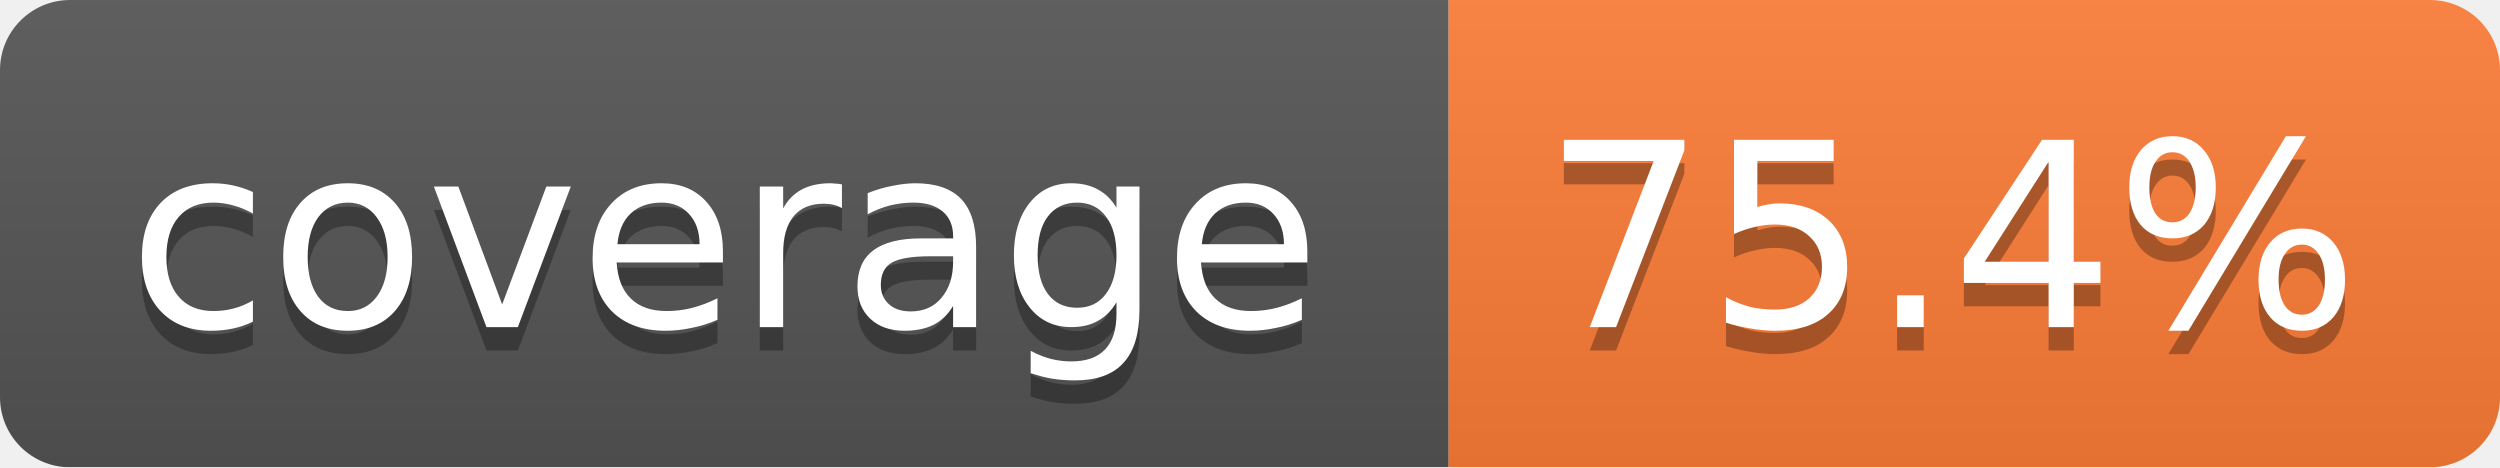
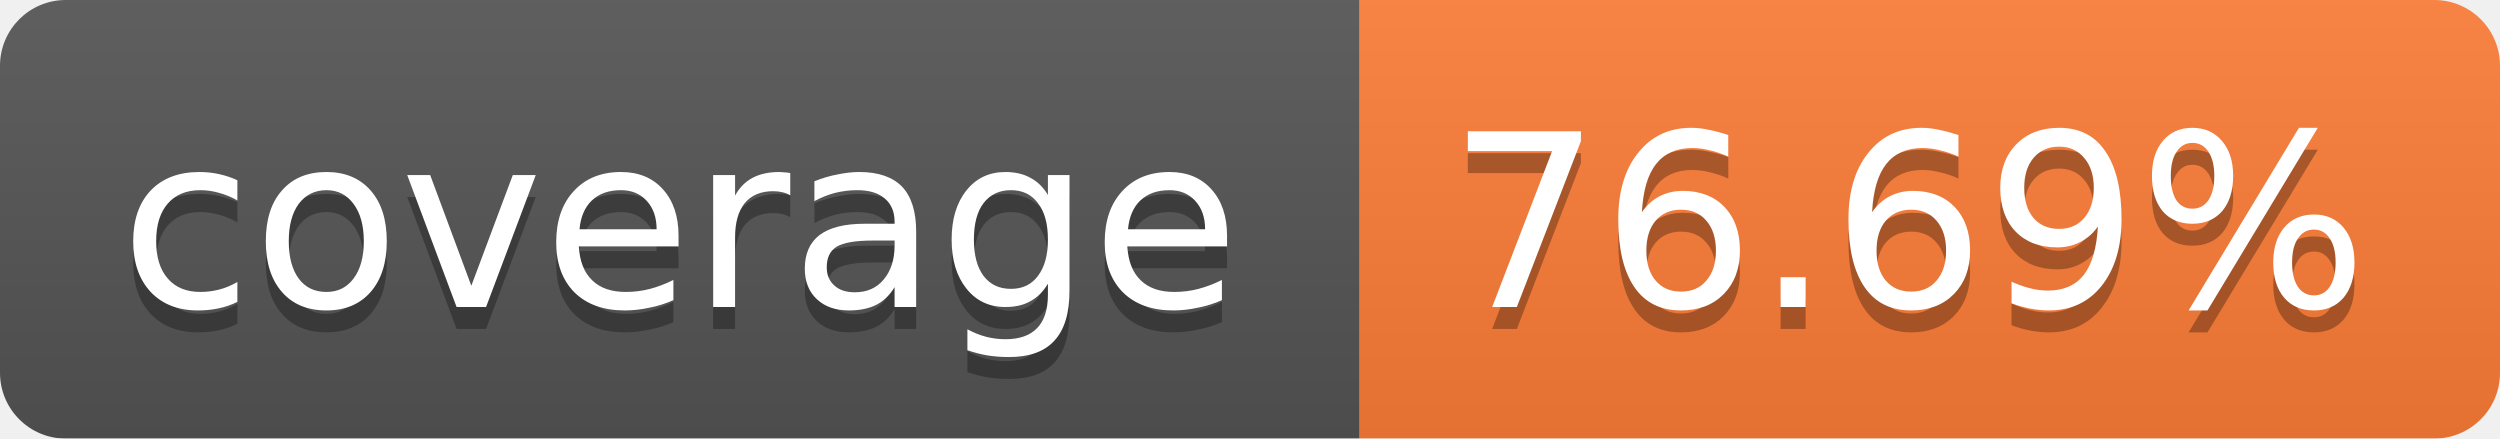
- <svg xmlns="http://www.w3.org/2000/svg" width="107" height="20">
+ <svg xmlns="http://www.w3.org/2000/svg" width="114" height="20">
  <linearGradient id="b" x2="0" y2="100%">
    <stop offset="0" stop-color="#bbb" stop-opacity=".1" />
    <stop offset="1" stop-opacity=".1" />
  </linearGradient>
  <mask id="a">
-     <rect width="107" height="20" rx="3" fill="#fff" />
+     <rect width="114" height="20" rx="3" fill="#fff" />
  </mask>
  <g mask="url(#a)">
    <path fill="#555" d="M0 0h62v20H0z" />
-     <path fill="#FE7D37" d="M62 0h45v20H62z" />
-     <path fill="url(#b)" d="M0 0h107v20H0z" />
+     <path fill="#FE7D37" d="M62 0h52v20H62z" />
+     <path fill="url(#b)" d="M0 0h114v20H0z" />
  </g>
  <g fill="#fff" text-anchor="middle" font-family="Verdana,DejaVu Sans,Geneva,sans-serif" font-size="11">
    <text x="31" y="15" fill="#010101" fill-opacity=".3">coverage</text>
    <text x="31" y="14">coverage</text>
-     <text x="83.5" y="15" fill="#010101" fill-opacity=".3">75.4%</text>
-     <text x="83.5" y="14">75.4%</text>
+     <text x="87" y="15" fill="#010101" fill-opacity=".3">76.69%</text>
+     <text x="87" y="14">76.69%</text>
  </g>
</svg>
